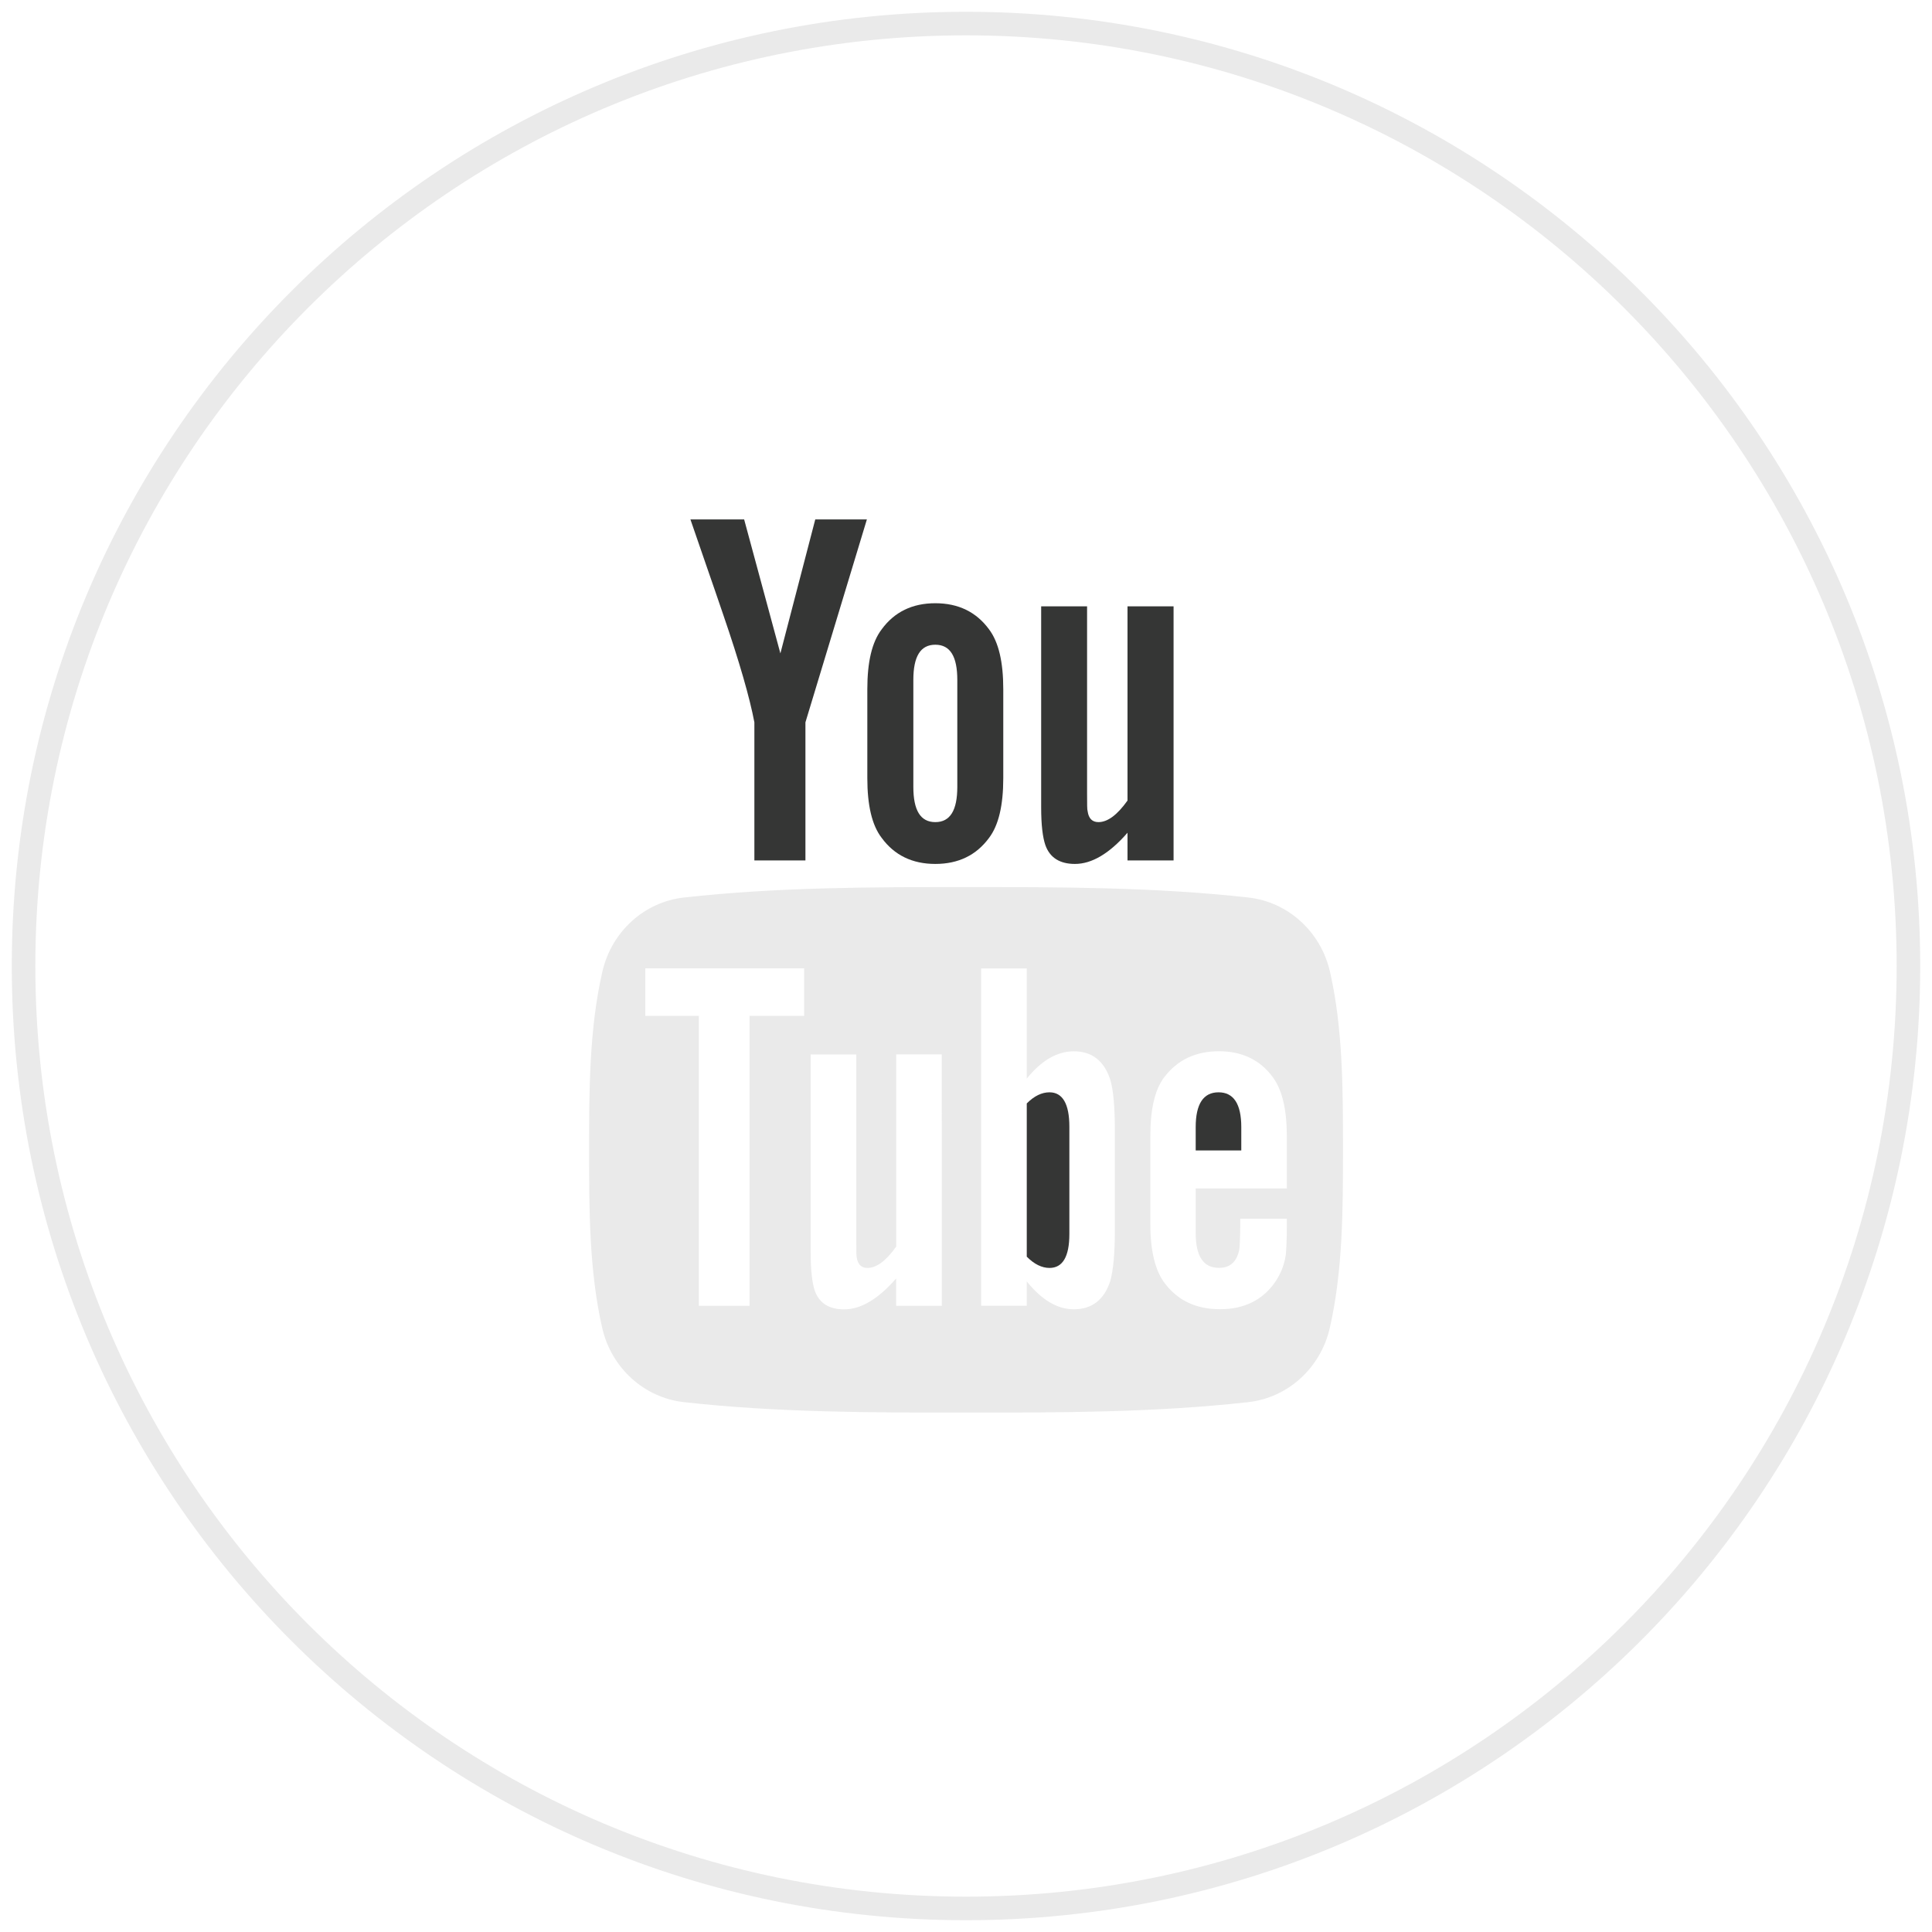
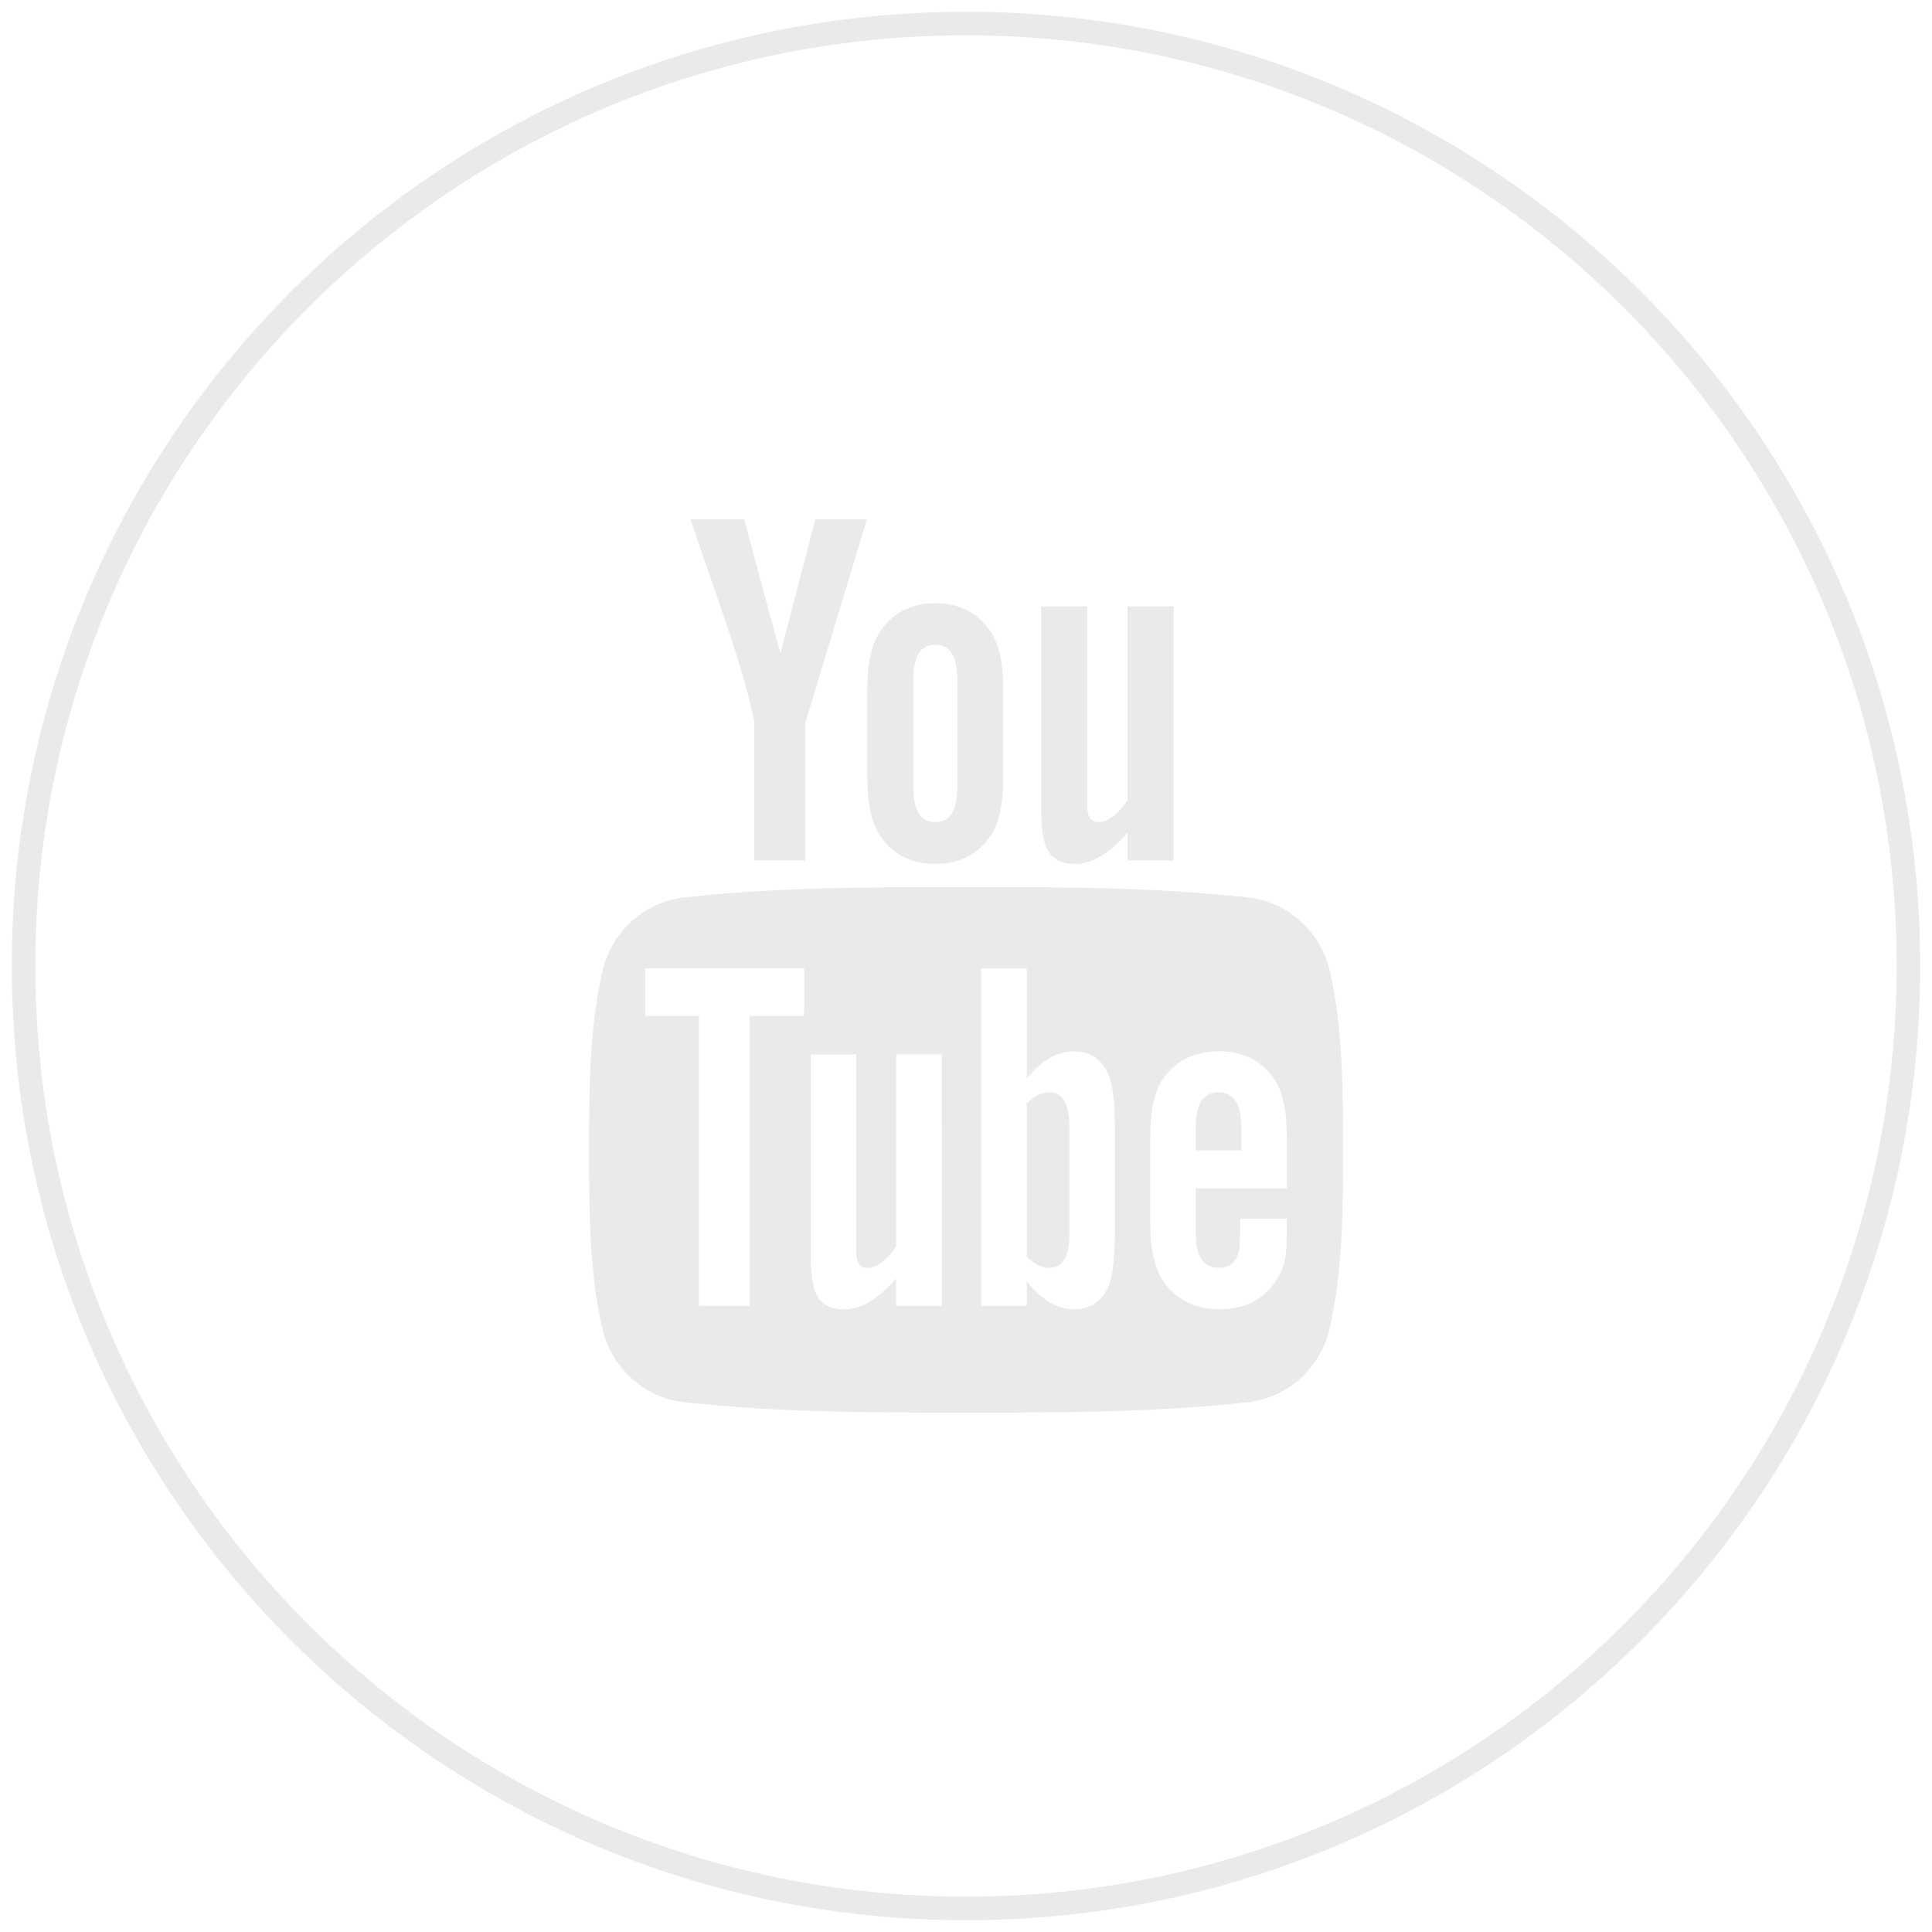
<svg xmlns="http://www.w3.org/2000/svg" version="1.1" id="Layer_1" x="0px" y="0px" width="82px" height="82px" viewBox="0 0 82 82" enable-background="new 0 0 82 82" xml:space="preserve">
  <g>
    <circle fill="none" stroke="#eaeaea" stroke-miterlimit="10" cx="41" cy="41" r="40" />
    <g>
      <g>
        <g>
          <path fill="#eaeaea" d="M56.447,41.238c-0.391-1.702-1.784-2.957-3.459-3.144c-3.969-0.443-7.984-0.445-11.982-0.443      c-4-0.002-8.014,0-11.983,0.443c-1.675,0.188-3.065,1.443-3.456,3.144c-0.559,2.425-0.564,5.071-0.564,7.563      c0,2.496,0,5.145,0.558,7.565c0.39,1.7,1.78,2.954,3.457,3.144C32.986,59.955,37,59.956,41,59.955      c3.999,0.001,8.014,0,11.982-0.444c1.674-0.188,3.065-1.44,3.457-3.144C56.998,53.943,57,51.298,57,48.802      C57,46.309,57.004,43.663,56.447,41.238z M34.13,43.117h-2.317v12.306h-2.152V43.117h-2.273v-2.016h6.743L34.13,43.117      L34.13,43.117z M39.973,55.423h-1.937v-1.162c-0.769,0.882-1.499,1.312-2.209,1.312c-0.624,0-1.054-0.252-1.246-0.793      c-0.106-0.321-0.173-0.834-0.173-1.586v-8.44h1.936v7.858c0,0.451,0,0.688,0.017,0.752c0.046,0.3,0.194,0.451,0.453,0.451      c0.387,0,0.793-0.297,1.223-0.905v-8.157h1.934L39.973,55.423L39.973,55.423z M47.318,52.223c0,0.985-0.068,1.697-0.195,2.149      c-0.258,0.793-0.775,1.198-1.547,1.198c-0.689,0-1.35-0.381-1.997-1.182v1.034h-1.935V41.102h1.935v4.677      c0.624-0.771,1.288-1.158,1.997-1.158c0.771,0,1.289,0.404,1.547,1.205c0.13,0.429,0.195,1.135,0.195,2.146V52.223z       M54.617,50.439h-3.868v1.894c0,0.985,0.323,1.479,0.989,1.479c0.475,0,0.752-0.258,0.861-0.774      c0.017-0.104,0.043-0.535,0.043-1.312h1.975v0.282c0,0.623-0.024,1.052-0.043,1.246c-0.062,0.427-0.217,0.813-0.451,1.157      c-0.535,0.775-1.33,1.156-2.34,1.156s-1.781-0.362-2.34-1.092c-0.409-0.535-0.619-1.375-0.619-2.513V48.23      c0-1.144,0.184-1.979,0.596-2.518c0.561-0.729,1.329-1.094,2.318-1.094c0.969,0,1.738,0.361,2.279,1.094      c0.402,0.539,0.6,1.374,0.6,2.518V50.439L54.617,50.439z" />
-           <path fill="#353635" d="M51.719,46.361c-0.645,0-0.97,0.494-0.97,1.479v0.988h1.935v-0.988      C52.684,46.855,52.359,46.361,51.719,46.361z" />
-           <path fill="#353635" d="M44.544,46.361c-0.319,0-0.644,0.149-0.965,0.472v6.504c0.321,0.324,0.646,0.478,0.965,0.478      c0.558,0,0.843-0.478,0.843-1.438V47.82C45.387,46.855,45.102,46.361,44.544,46.361z" />
-           <path fill="#353635" d="M45.623,36.668c0.713,0,1.455-0.433,2.232-1.324v1.176h1.955V25.735h-1.955v8.243      c-0.436,0.612-0.844,0.915-1.234,0.915c-0.262,0-0.416-0.155-0.458-0.459c-0.024-0.063-0.024-0.302-0.024-0.758v-7.941h-1.949      v8.528c0,0.761,0.066,1.277,0.178,1.604C44.561,36.413,44.994,36.668,45.623,36.668z" />
-           <path fill="#353635" d="M32.018,30.658v5.862h2.167v-5.862l2.608-8.611h-2.191l-1.48,5.685l-1.538-5.685h-2.28      c0.457,1.342,0.934,2.69,1.389,4.033C31.386,28.098,31.822,29.619,32.018,30.658z" />
-           <path fill="#353635" d="M39.697,36.668c0.979,0,1.738-0.369,2.28-1.104c0.41-0.54,0.605-1.39,0.605-2.536v-3.777      c0-1.153-0.195-1.996-0.605-2.541c-0.542-0.737-1.302-1.107-2.28-1.107c-0.976,0-1.736,0.37-2.275,1.107      c-0.416,0.545-0.61,1.388-0.61,2.541v3.776c0,1.146,0.194,1.997,0.61,2.536C37.961,36.299,38.722,36.668,39.697,36.668z       M38.765,28.859c0-0.998,0.302-1.495,0.933-1.495c0.631,0,0.933,0.496,0.933,1.495v4.537c0,0.997-0.302,1.497-0.933,1.497      c-0.631,0-0.933-0.5-0.933-1.497V28.859z" />
+           <path fill="#eaeaea" d="M51.719,46.361c-0.645,0-0.97,0.494-0.97,1.479v0.988h1.935v-0.988      C52.684,46.855,52.359,46.361,51.719,46.361z" />
+           <path fill="#eaeaea" d="M44.544,46.361c-0.319,0-0.644,0.149-0.965,0.472v6.504c0.321,0.324,0.646,0.478,0.965,0.478      c0.558,0,0.843-0.478,0.843-1.438V47.82C45.387,46.855,45.102,46.361,44.544,46.361z" />
+           <path fill="#eaeaea" d="M45.623,36.668c0.713,0,1.455-0.433,2.232-1.324v1.176h1.955V25.735h-1.955v8.243      c-0.436,0.612-0.844,0.915-1.234,0.915c-0.262,0-0.416-0.155-0.458-0.459c-0.024-0.063-0.024-0.302-0.024-0.758v-7.941h-1.949      v8.528c0,0.761,0.066,1.277,0.178,1.604C44.561,36.413,44.994,36.668,45.623,36.668z" />
+           <path fill="#eaeaea" d="M32.018,30.658v5.862h2.167v-5.862l2.608-8.611h-2.191l-1.48,5.685l-1.538-5.685h-2.28      c0.457,1.342,0.934,2.69,1.389,4.033C31.386,28.098,31.822,29.619,32.018,30.658z" />
+           <path fill="#eaeaea" d="M39.697,36.668c0.979,0,1.738-0.369,2.28-1.104c0.41-0.54,0.605-1.39,0.605-2.536v-3.777      c0-1.153-0.195-1.996-0.605-2.541c-0.542-0.737-1.302-1.107-2.28-1.107c-0.976,0-1.736,0.37-2.275,1.107      c-0.416,0.545-0.61,1.388-0.61,2.541v3.776c0,1.146,0.194,1.997,0.61,2.536C37.961,36.299,38.722,36.668,39.697,36.668z       M38.765,28.859c0-0.998,0.302-1.495,0.933-1.495c0.631,0,0.933,0.496,0.933,1.495v4.537c0,0.997-0.302,1.497-0.933,1.497      c-0.631,0-0.933-0.5-0.933-1.497V28.859z" />
        </g>
      </g>
    </g>
  </g>
</svg>
